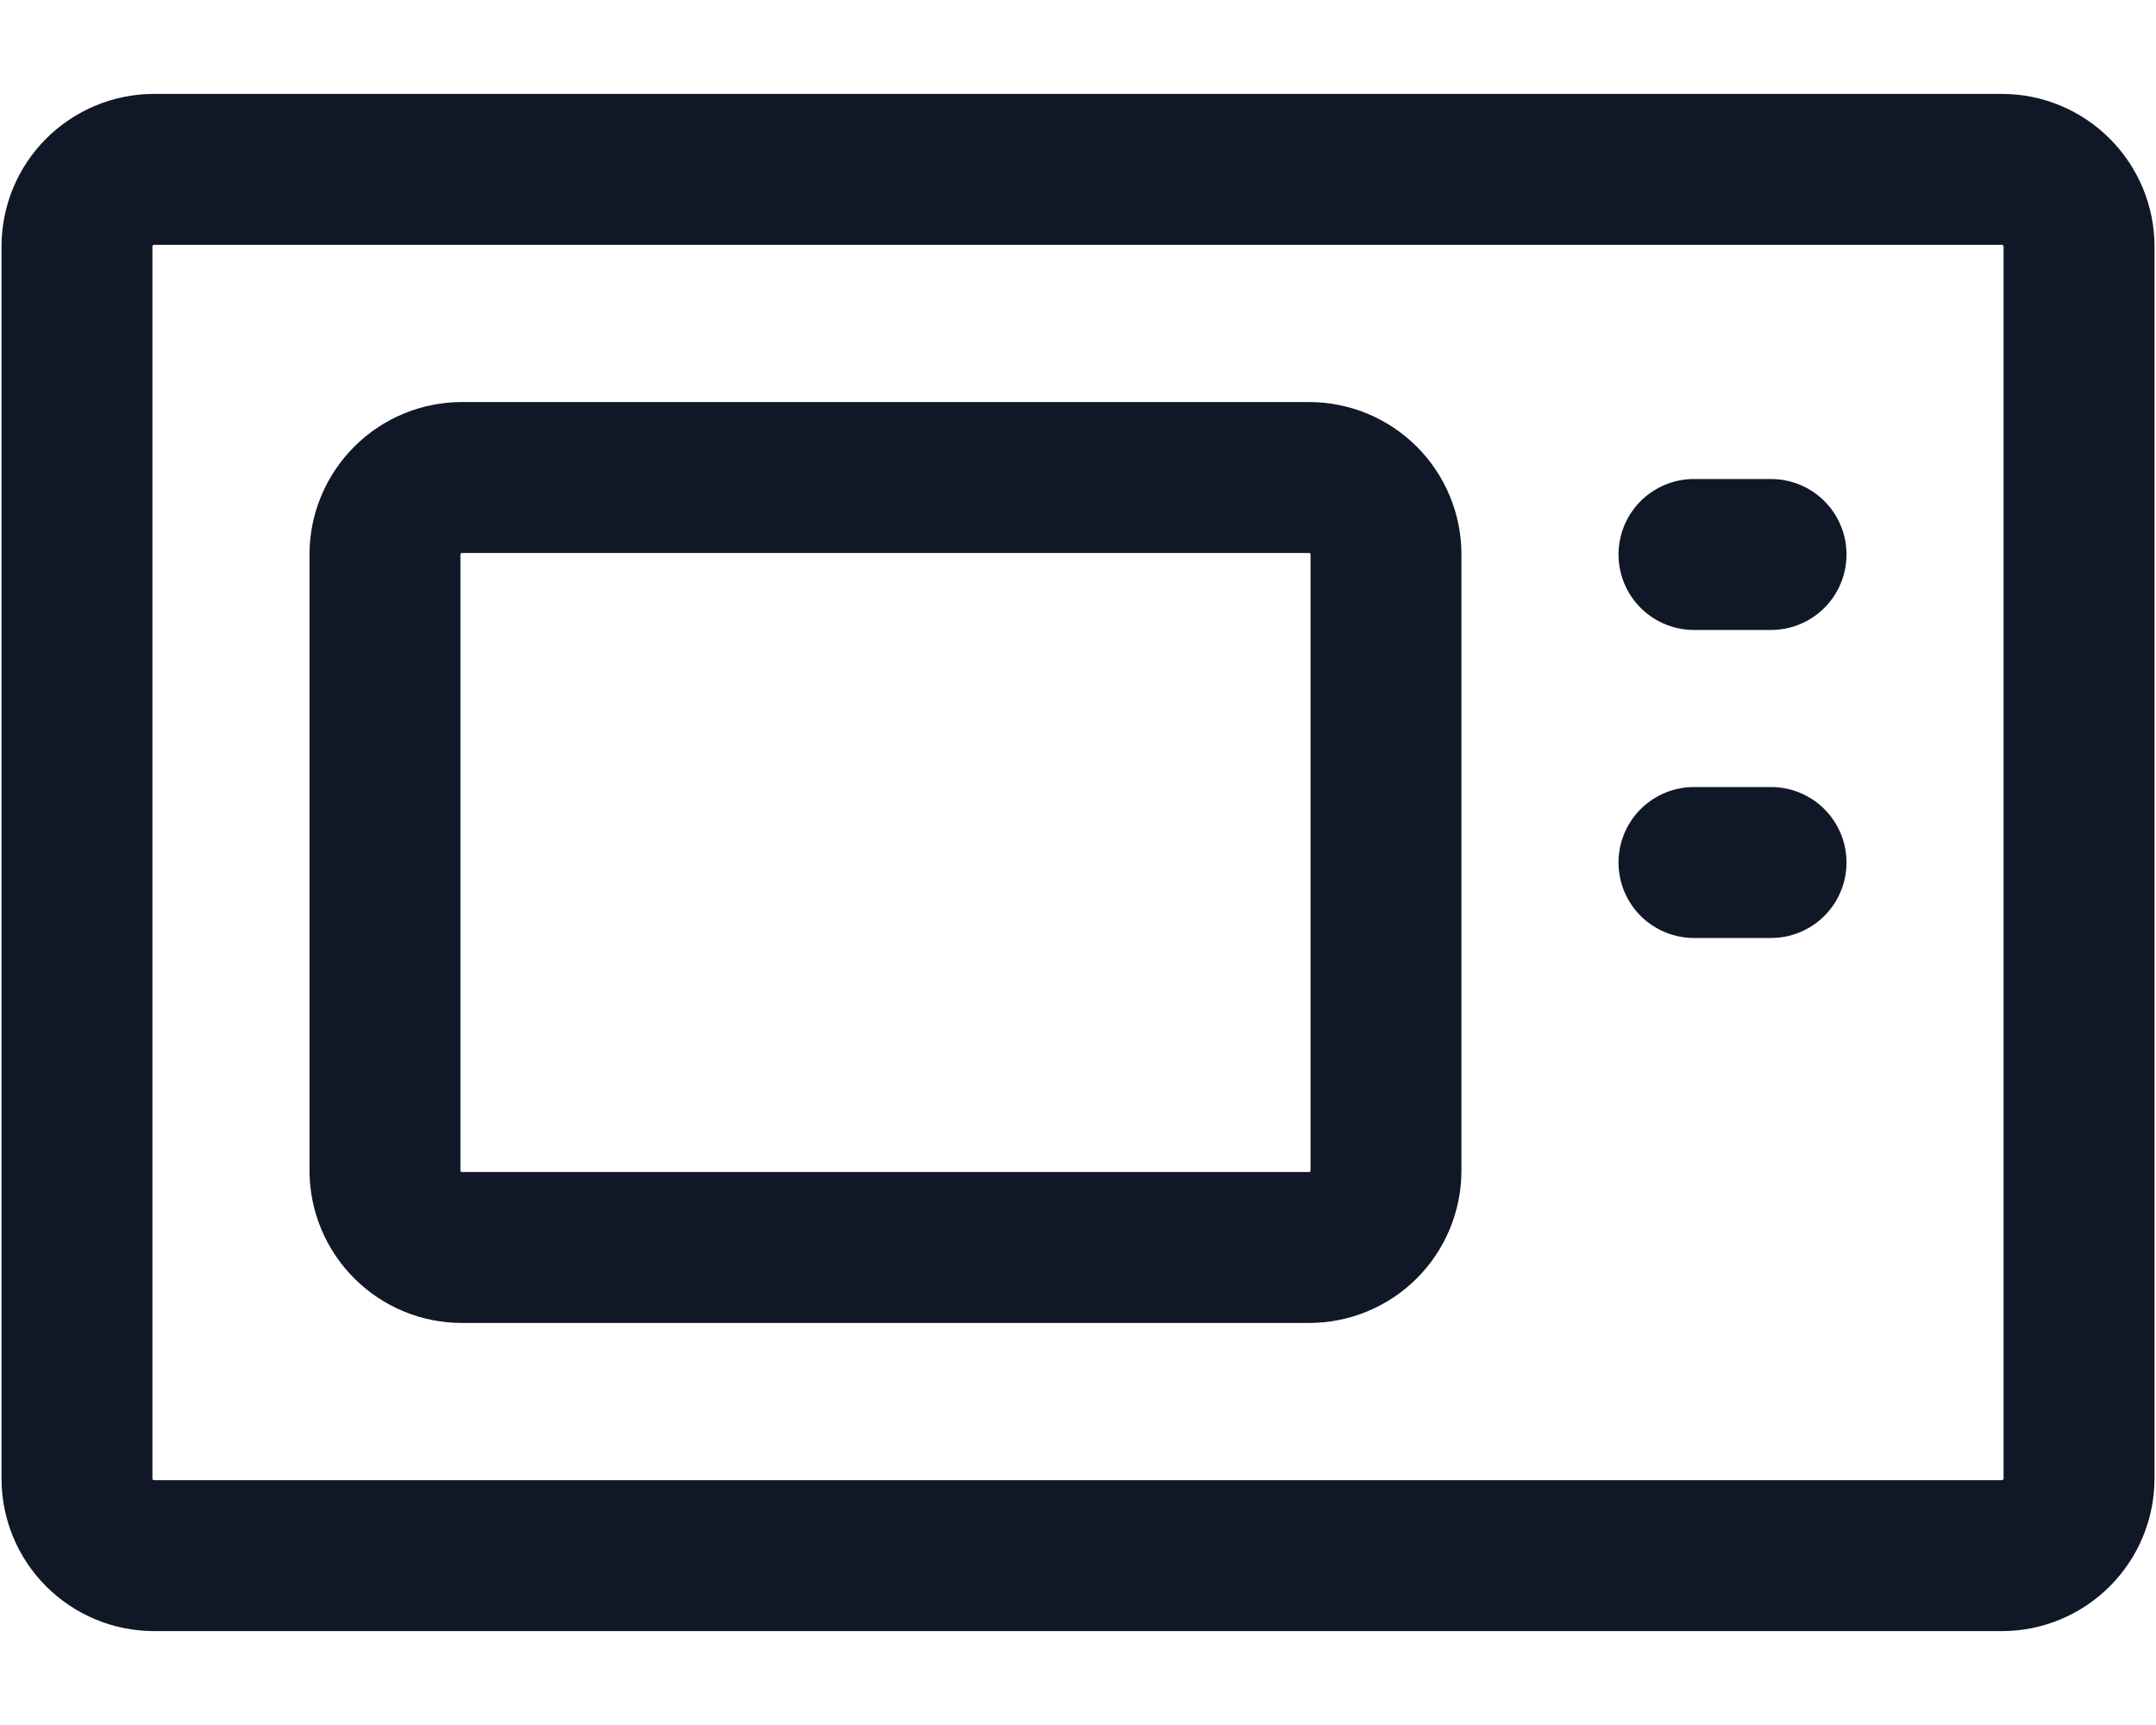
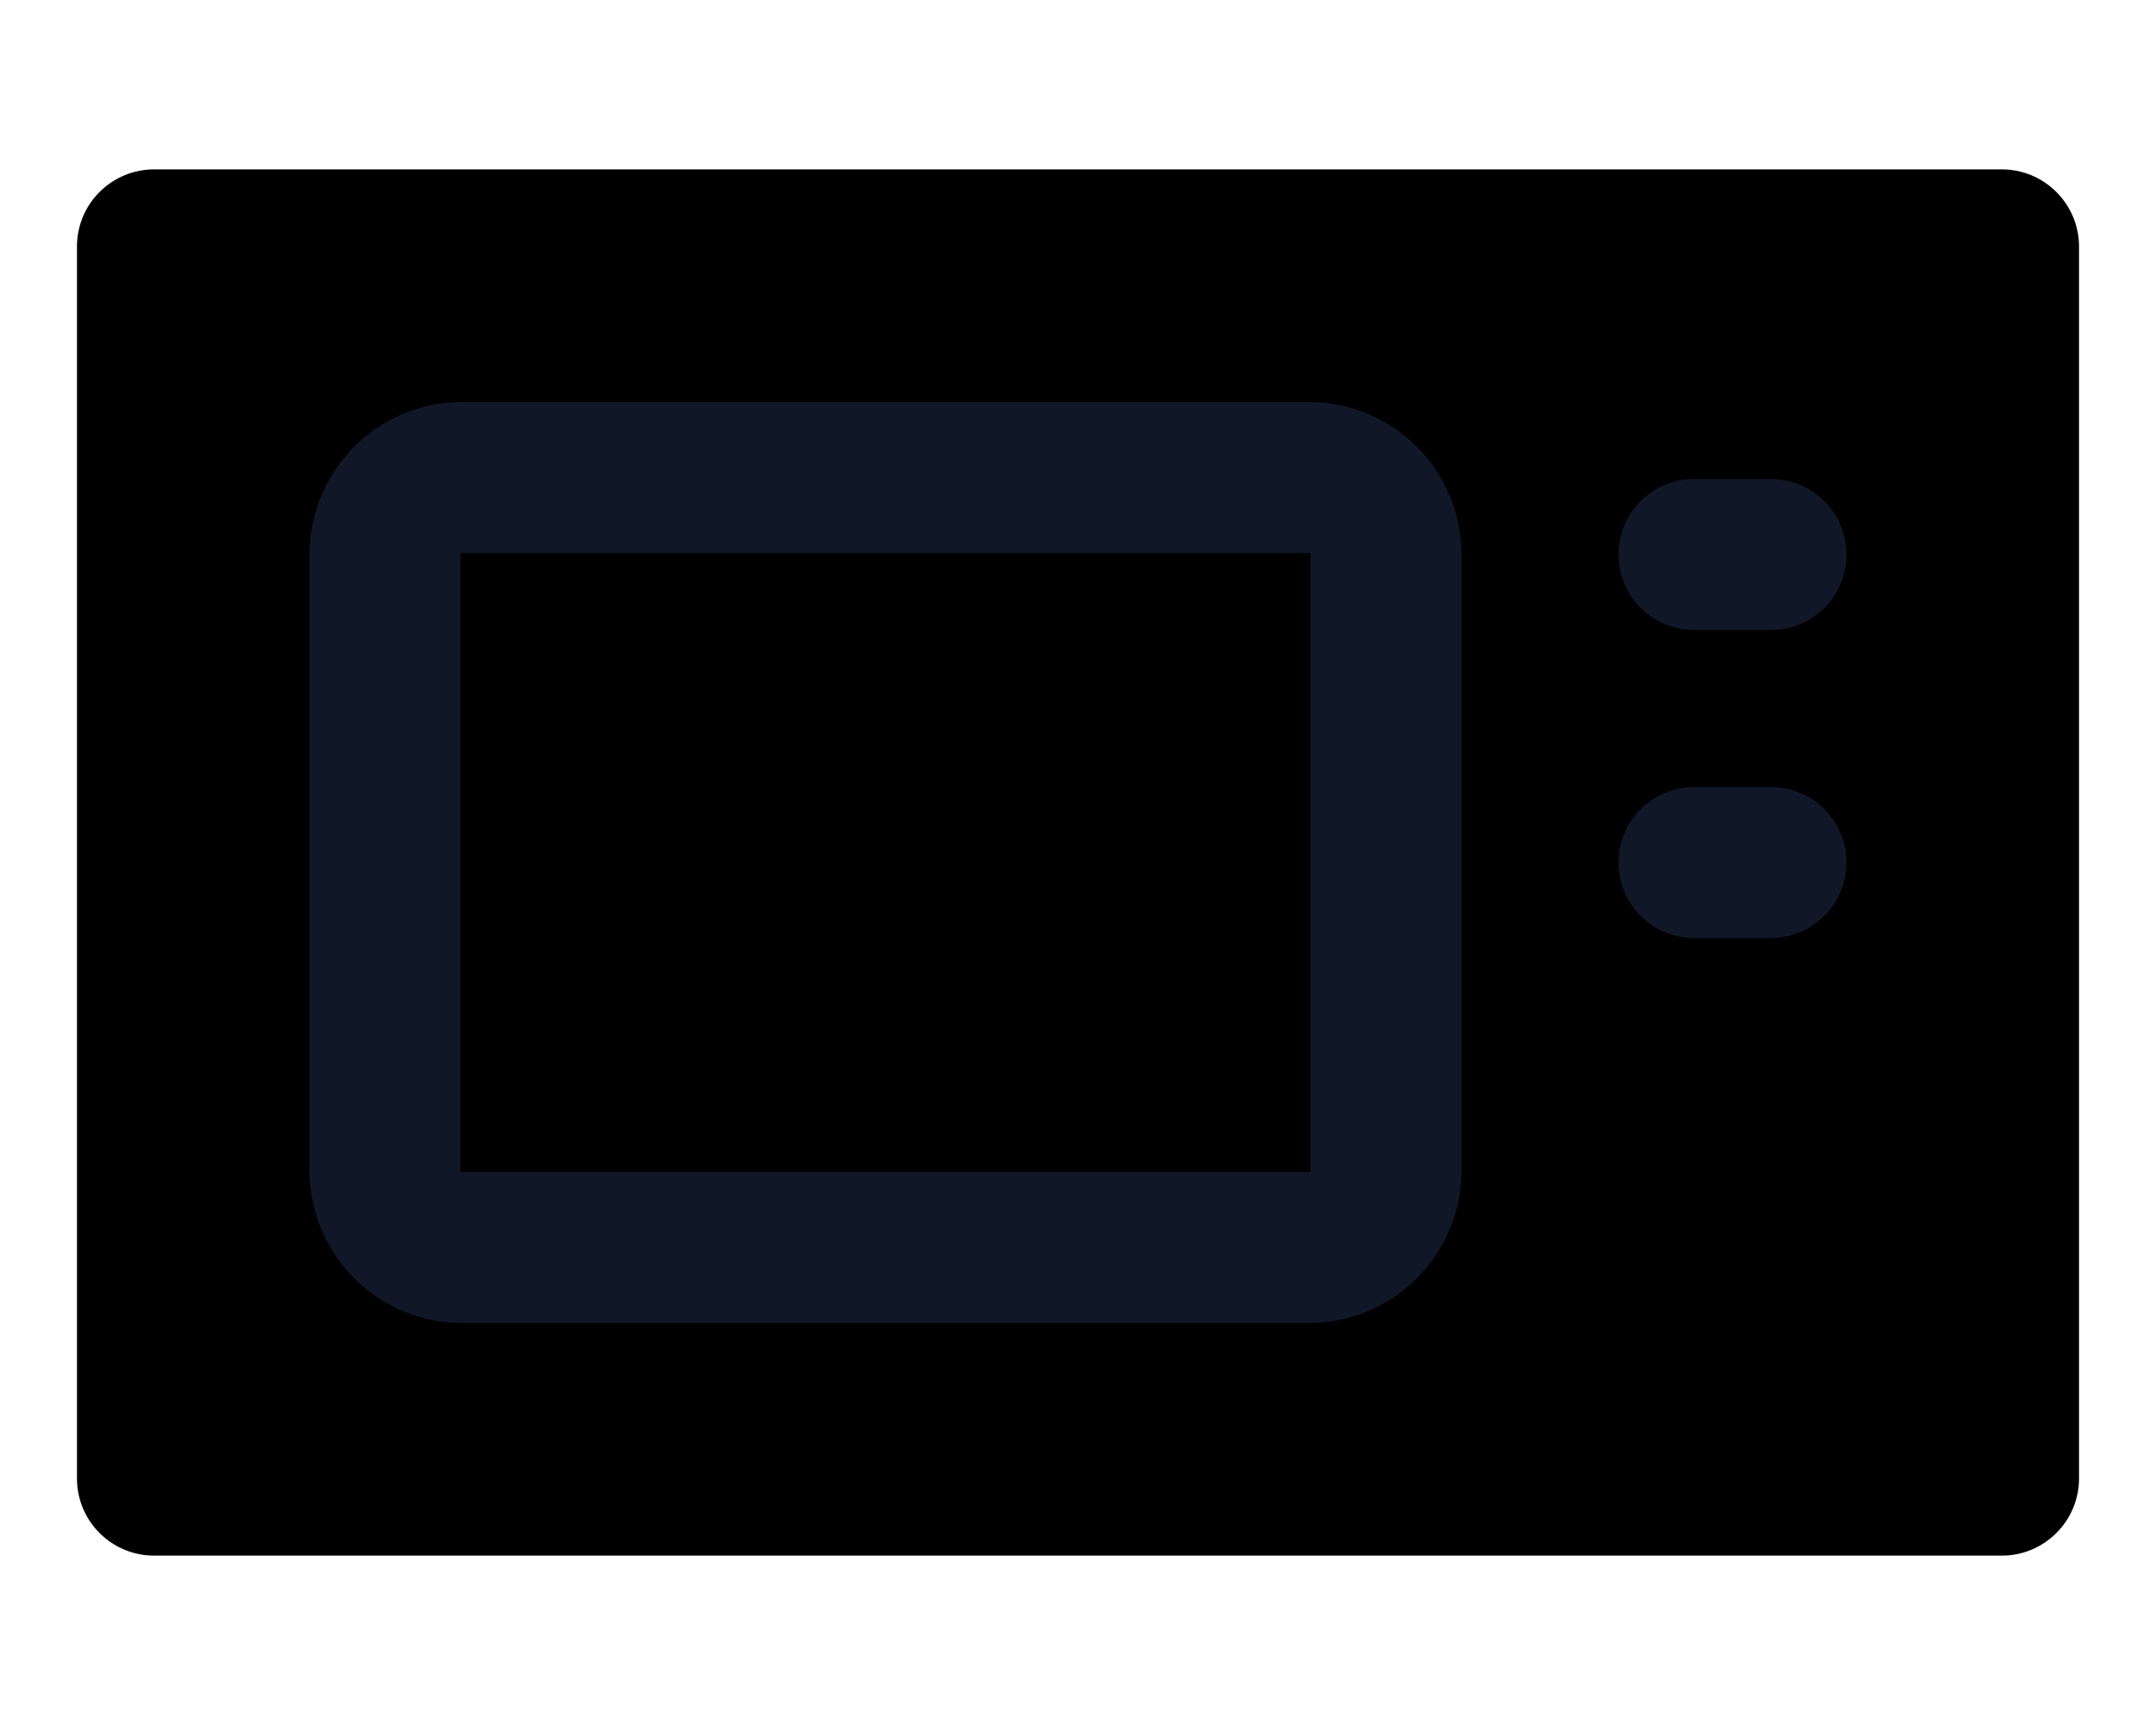
- <svg xmlns="http://www.w3.org/2000/svg" width="20" height="16" viewBox="0 0 20 16" fill="none">
-   <path d="M18.571 1.571H1.429C1.239 1.571 1.057 1.647 0.923 1.781C0.789 1.915 0.714 2.096 0.714 2.286V13.714C0.714 13.904 0.789 14.085 0.923 14.219C1.057 14.353 1.239 14.429 1.429 14.429H18.571C18.761 14.429 18.942 14.353 19.076 14.219C19.21 14.085 19.286 13.904 19.286 13.714V2.286C19.286 2.096 19.21 1.915 19.076 1.781C18.942 1.647 18.761 1.571 18.571 1.571Z" stroke="#101828" stroke-width="1.4" stroke-linecap="round" stroke-linejoin="round" />
+ <svg xmlns="http://www.w3.org/2000/svg" width="20" height="16" viewBox="0 0 20 16">
+   <path d="M18.571 1.571H1.429C1.239 1.571 1.057 1.647 0.923 1.781C0.789 1.915 0.714 2.096 0.714 2.286V13.714C0.714 13.904 0.789 14.085 0.923 14.219C1.057 14.353 1.239 14.429 1.429 14.429H18.571C18.761 14.429 18.942 14.353 19.076 14.219C19.21 14.085 19.286 13.904 19.286 13.714V2.286C19.286 2.096 19.21 1.915 19.076 1.781C18.942 1.647 18.761 1.571 18.571 1.571Z" stroke-width="1.4" stroke-linecap="round" stroke-linejoin="round" />
  <path d="M15.714 5.143H16.429M15.714 8H16.429M12.143 4.429H4.286C4.096 4.429 3.915 4.504 3.781 4.638C3.647 4.772 3.571 4.953 3.571 5.143V10.857C3.571 11.046 3.647 11.228 3.781 11.362C3.915 11.496 4.096 11.571 4.286 11.571H12.143C12.332 11.571 12.514 11.496 12.648 11.362C12.782 11.228 12.857 11.046 12.857 10.857V5.143C12.857 4.953 12.782 4.772 12.648 4.638C12.514 4.504 12.332 4.429 12.143 4.429Z" stroke="#101828" stroke-width="1.4" stroke-linecap="round" stroke-linejoin="round" />
</svg>
